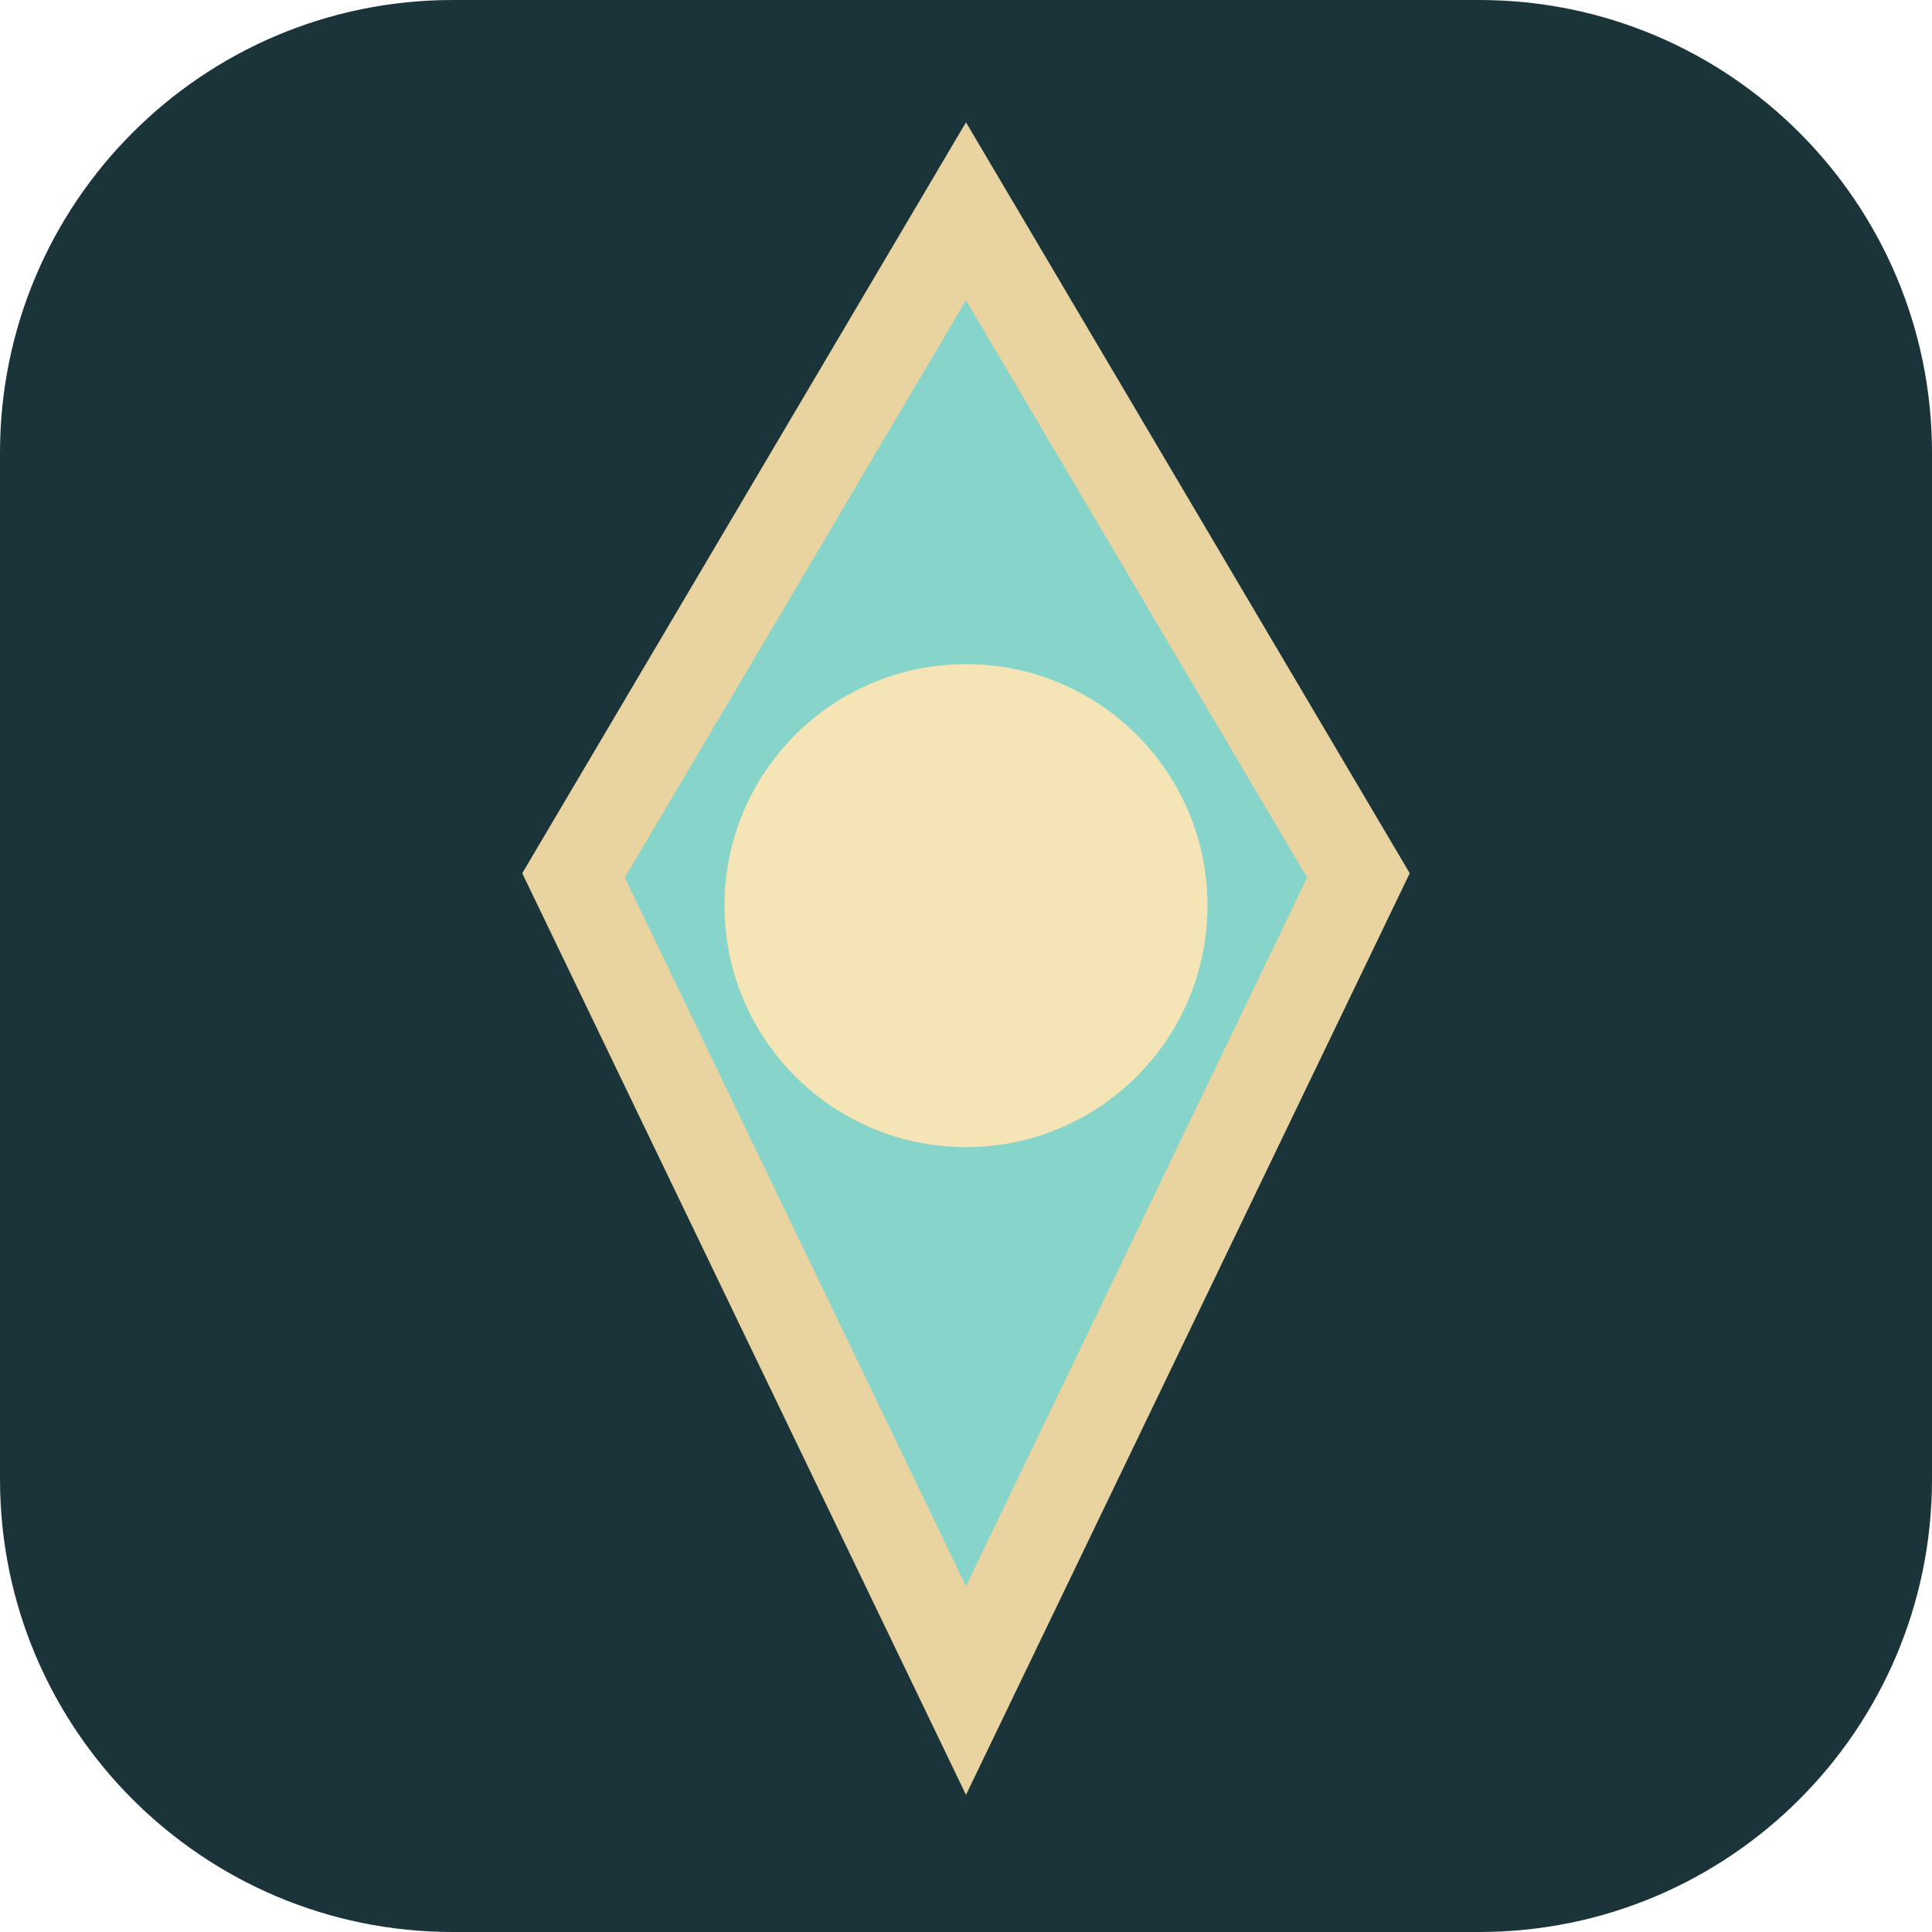
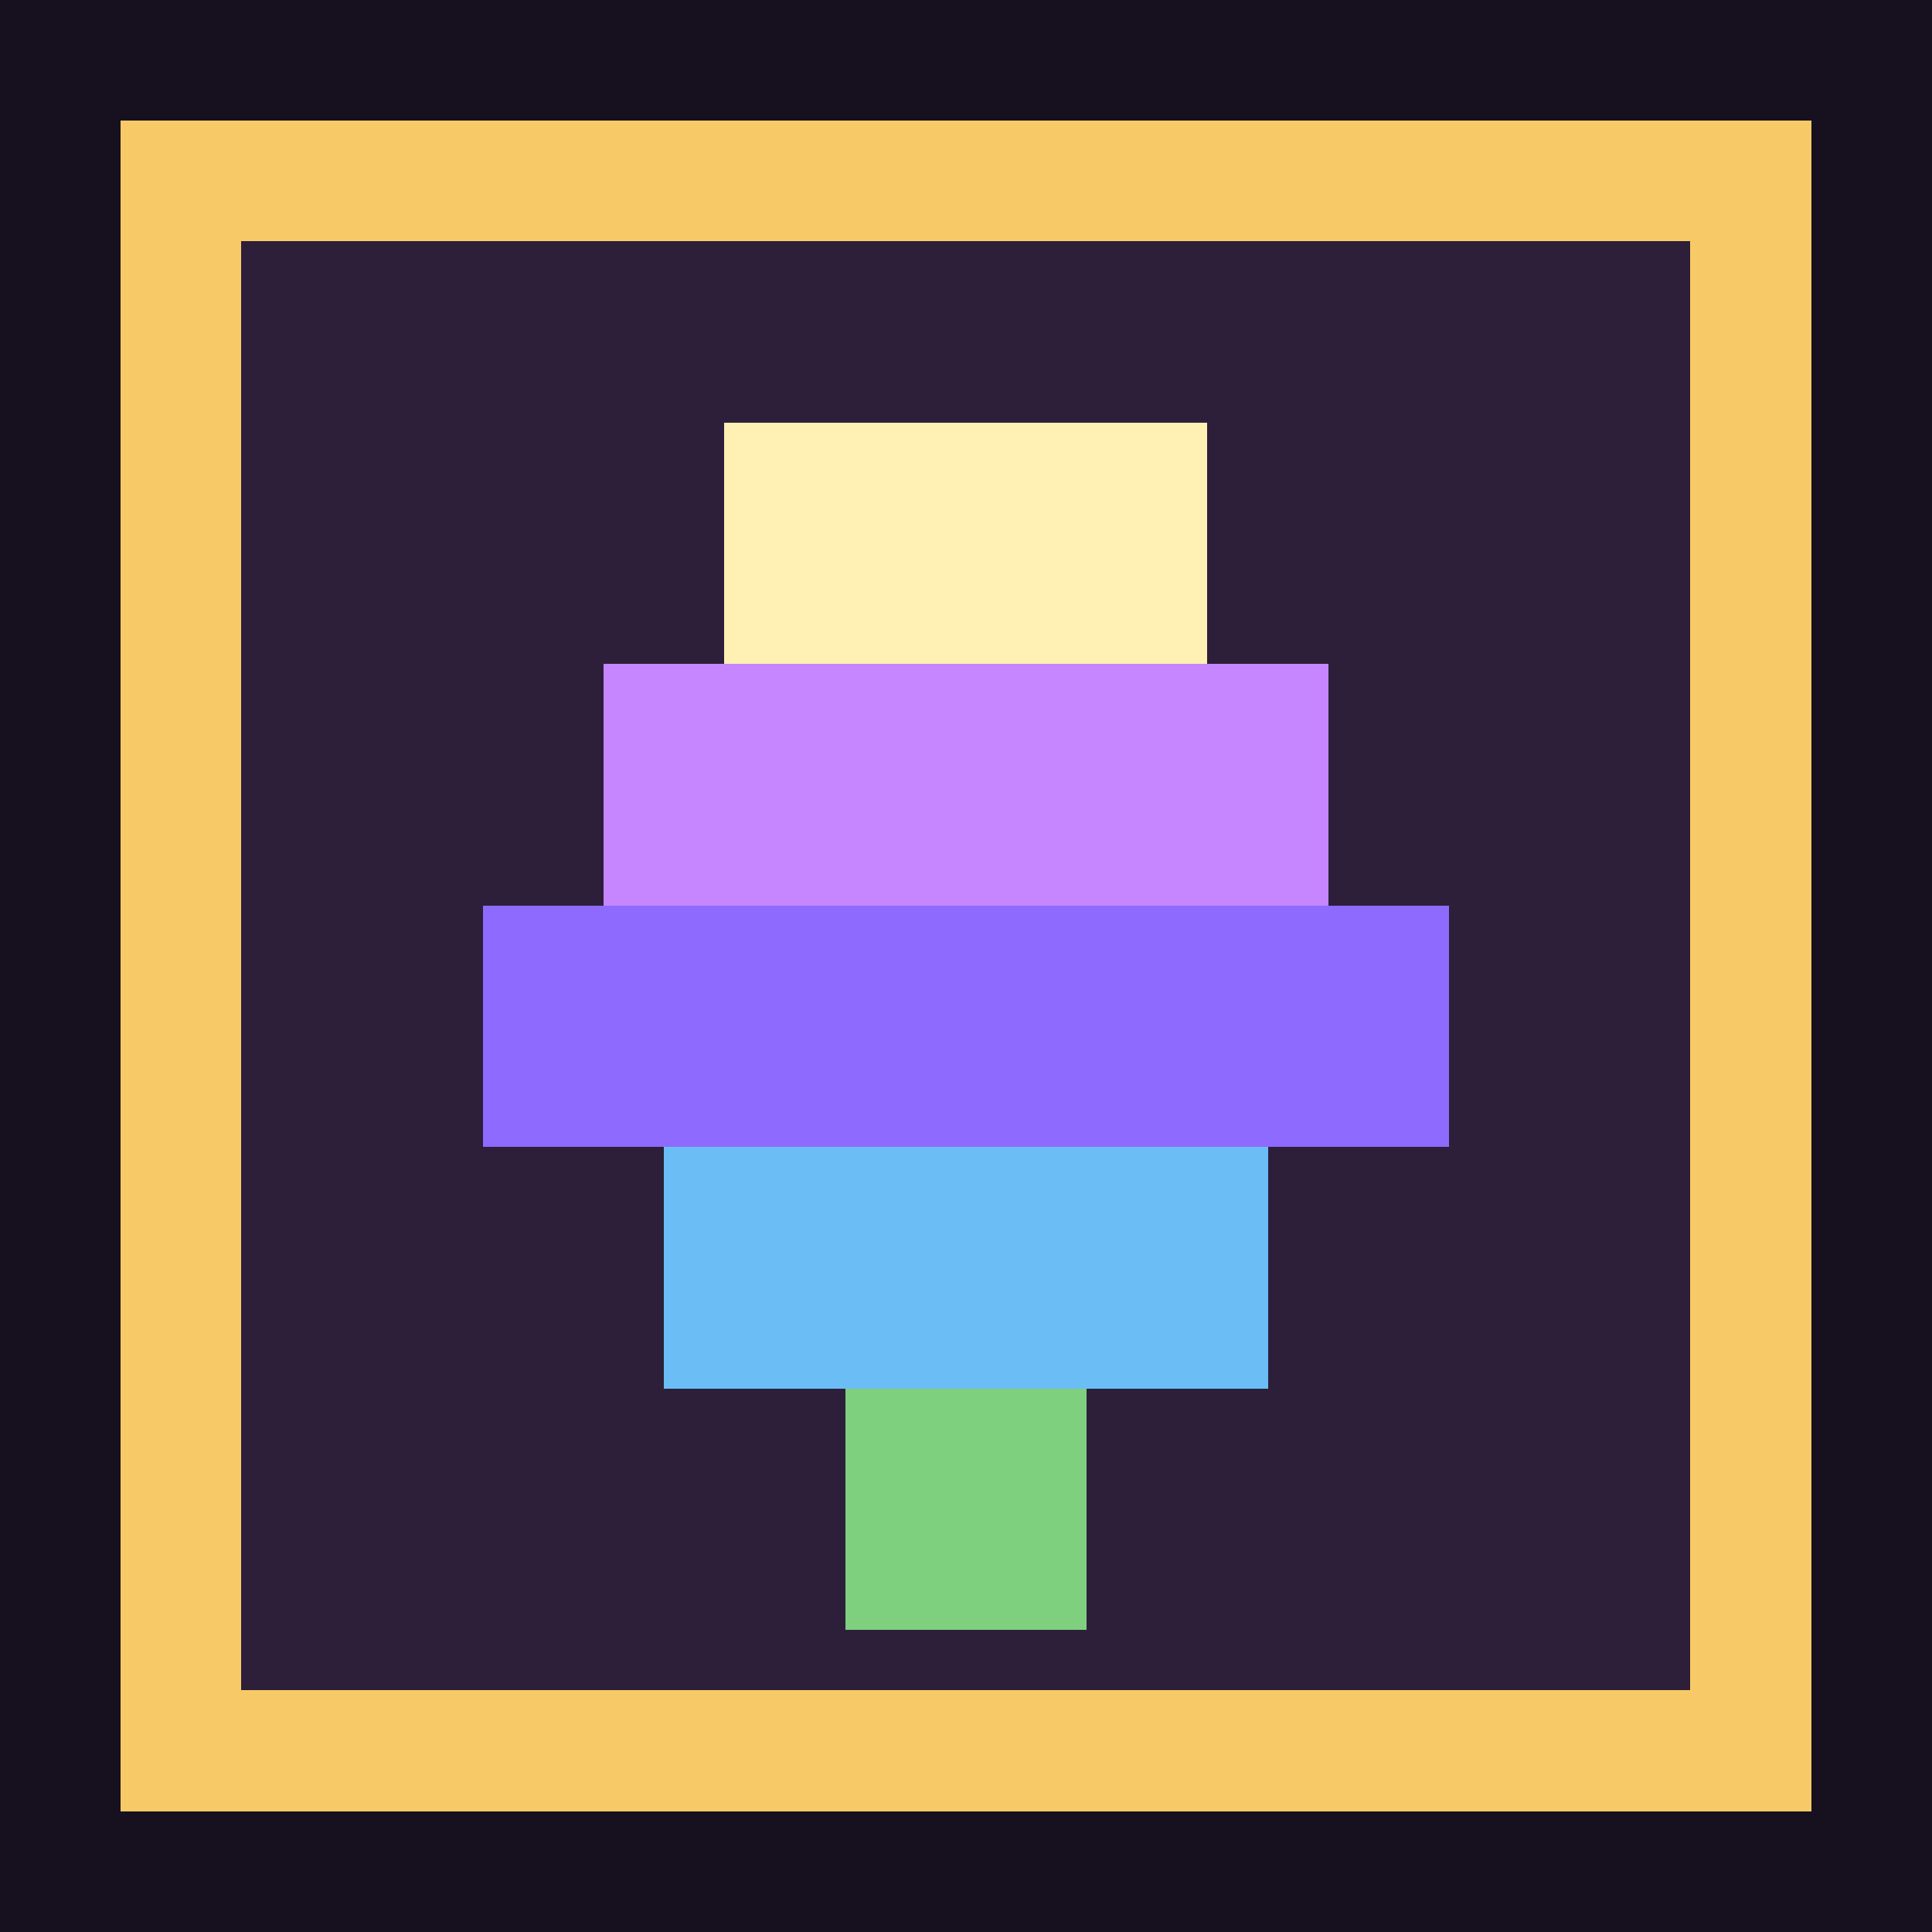
- <svg xmlns="http://www.w3.org/2000/svg" viewBox="0 0 64 64">
-   <rect width="64" height="64" rx="15" fill="#1a3439" />
-   <path d="M32 7 45 29 32 56 19 29Z" fill="#86d4ca" stroke="#e8d3a1" stroke-width="3" />
-   <circle cx="32" cy="30" r="8" fill="#f5e4b5" />
+ <svg xmlns="http://www.w3.org/2000/svg" viewBox="0 0 64 64" shape-rendering="crispEdges">
+   <rect width="64" height="64" fill="#17111f" />
+   <rect x="6" y="6" width="52" height="52" fill="#2d1f3a" stroke="#f7ca67" stroke-width="4" />
+   <rect x="24" y="14" width="16" height="8" fill="#fff0b4" />
+   <rect x="20" y="22" width="24" height="8" fill="#c586ff" />
+   <rect x="16" y="30" width="32" height="8" fill="#8f6aff" />
+   <rect x="22" y="38" width="20" height="8" fill="#6abef5" />
+   <rect x="28" y="46" width="8" height="8" fill="#7ed07e" />
</svg>
